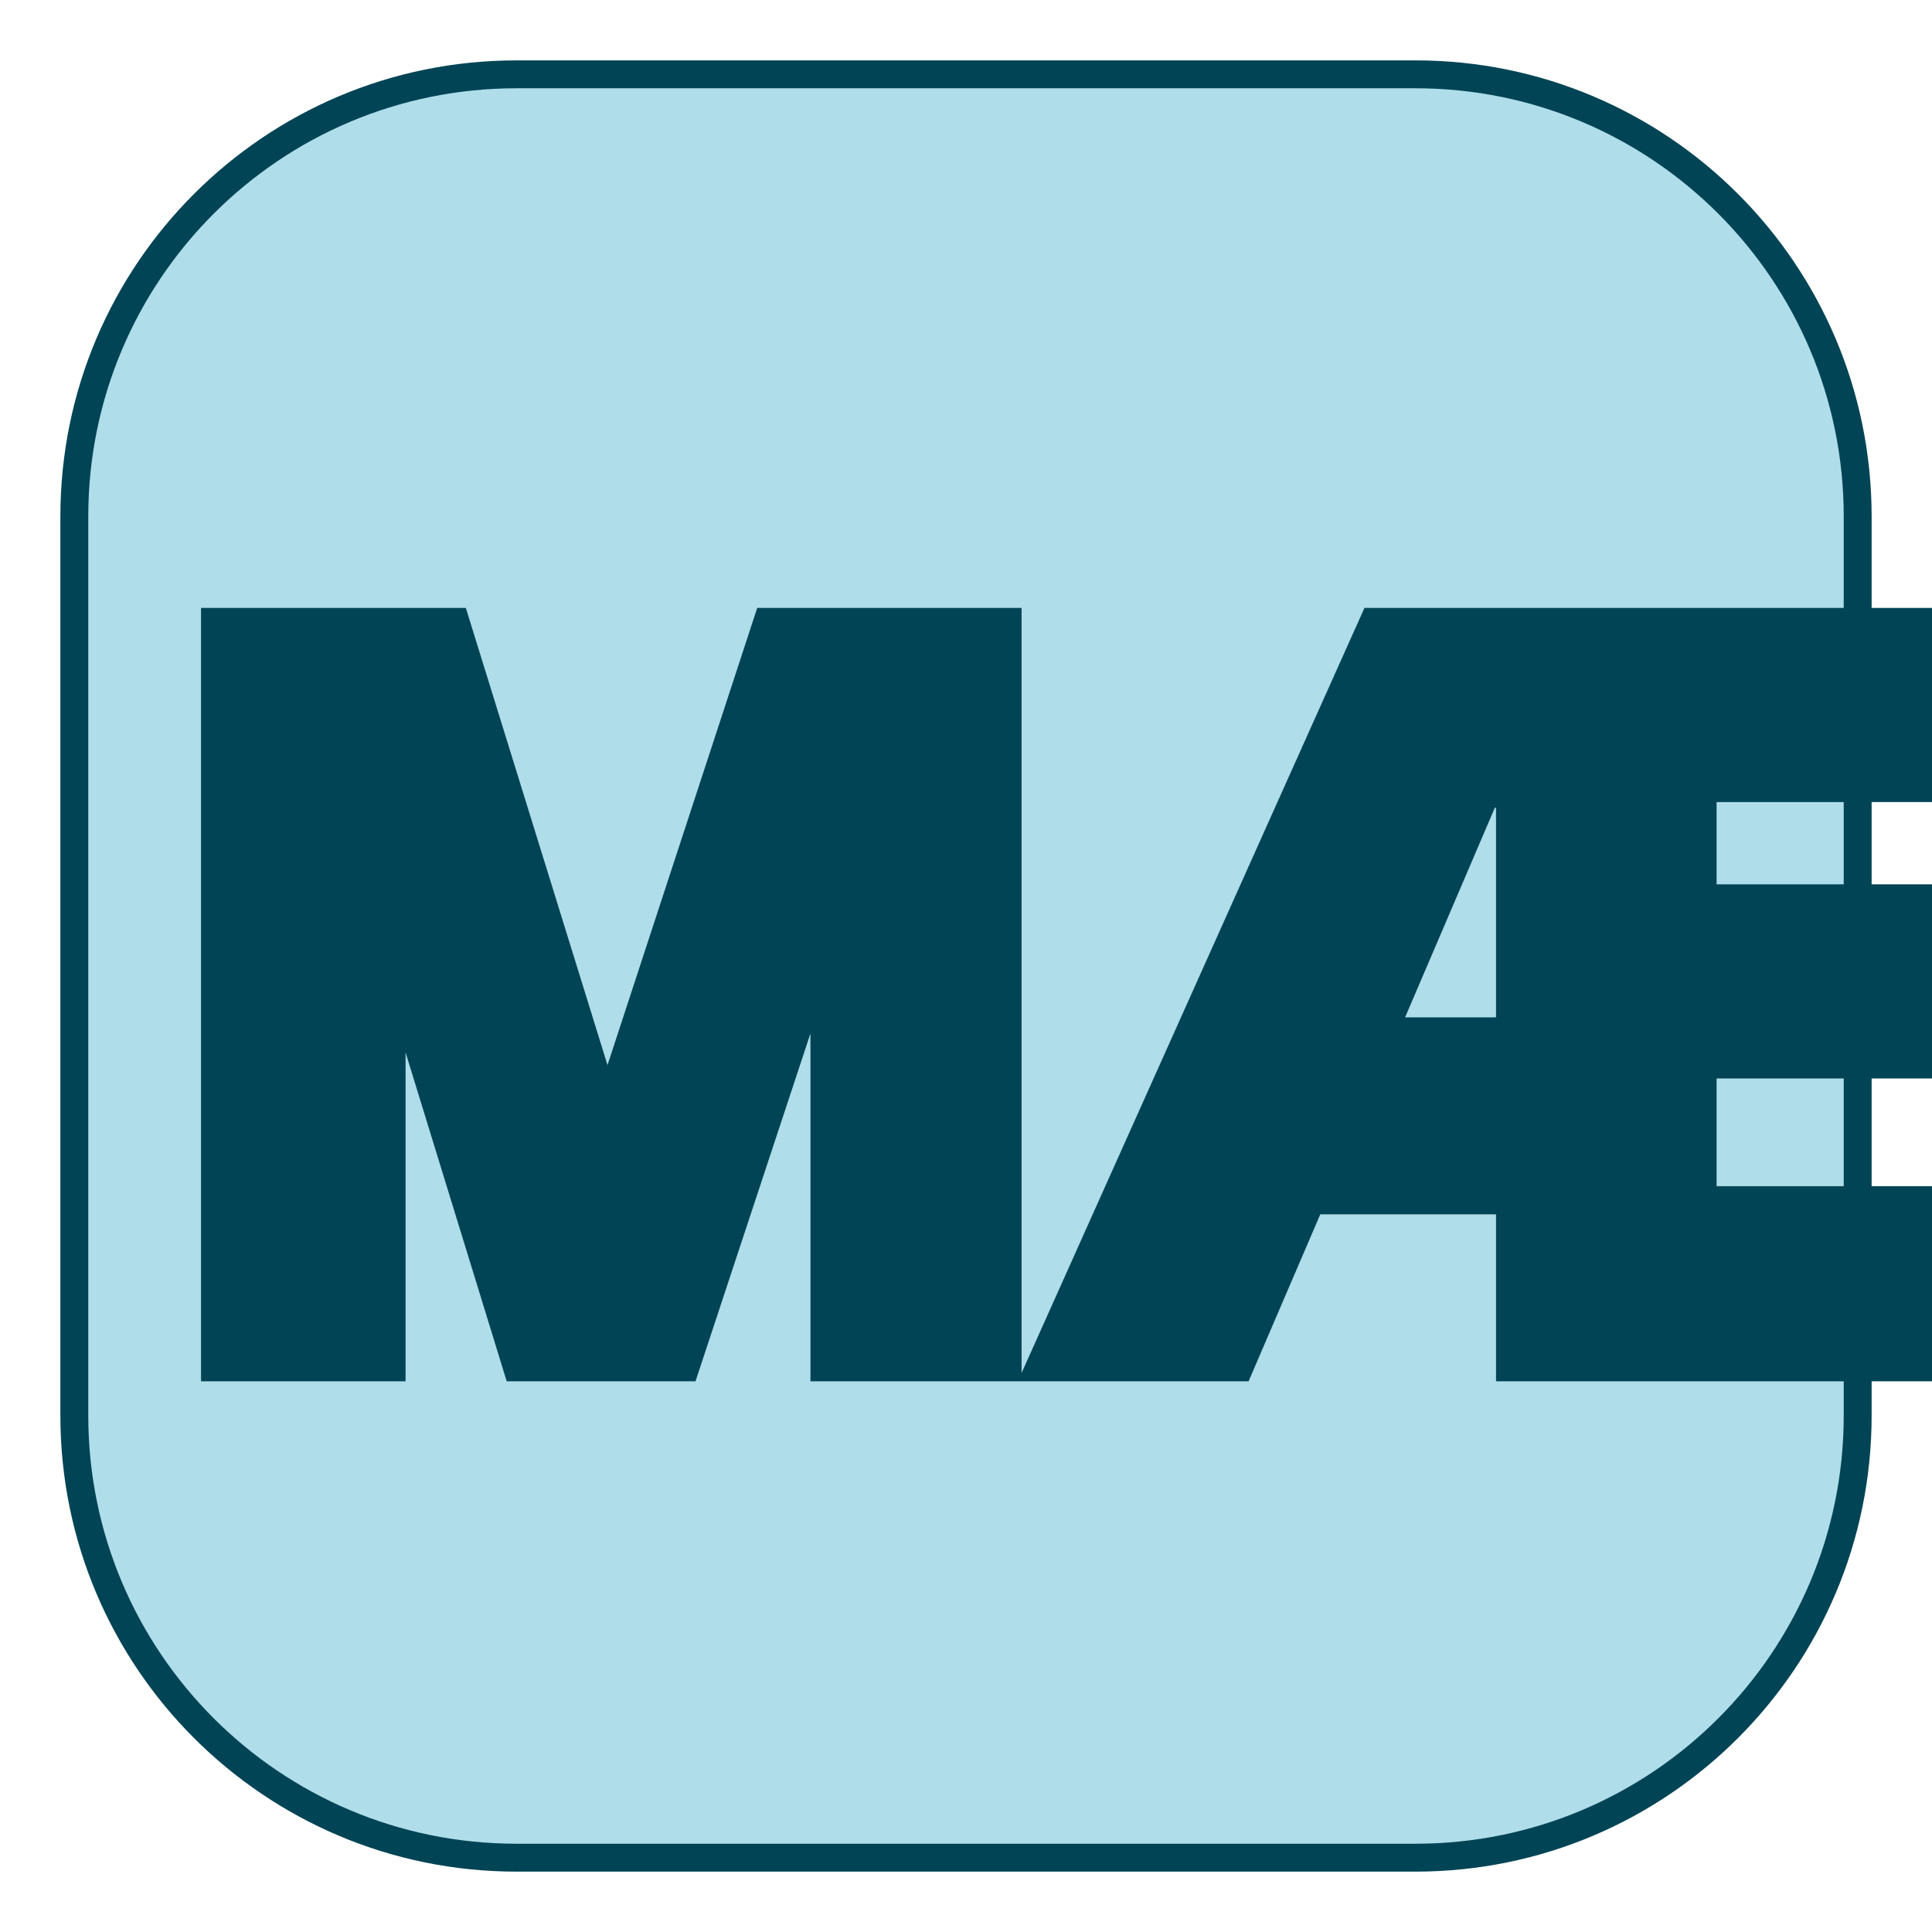
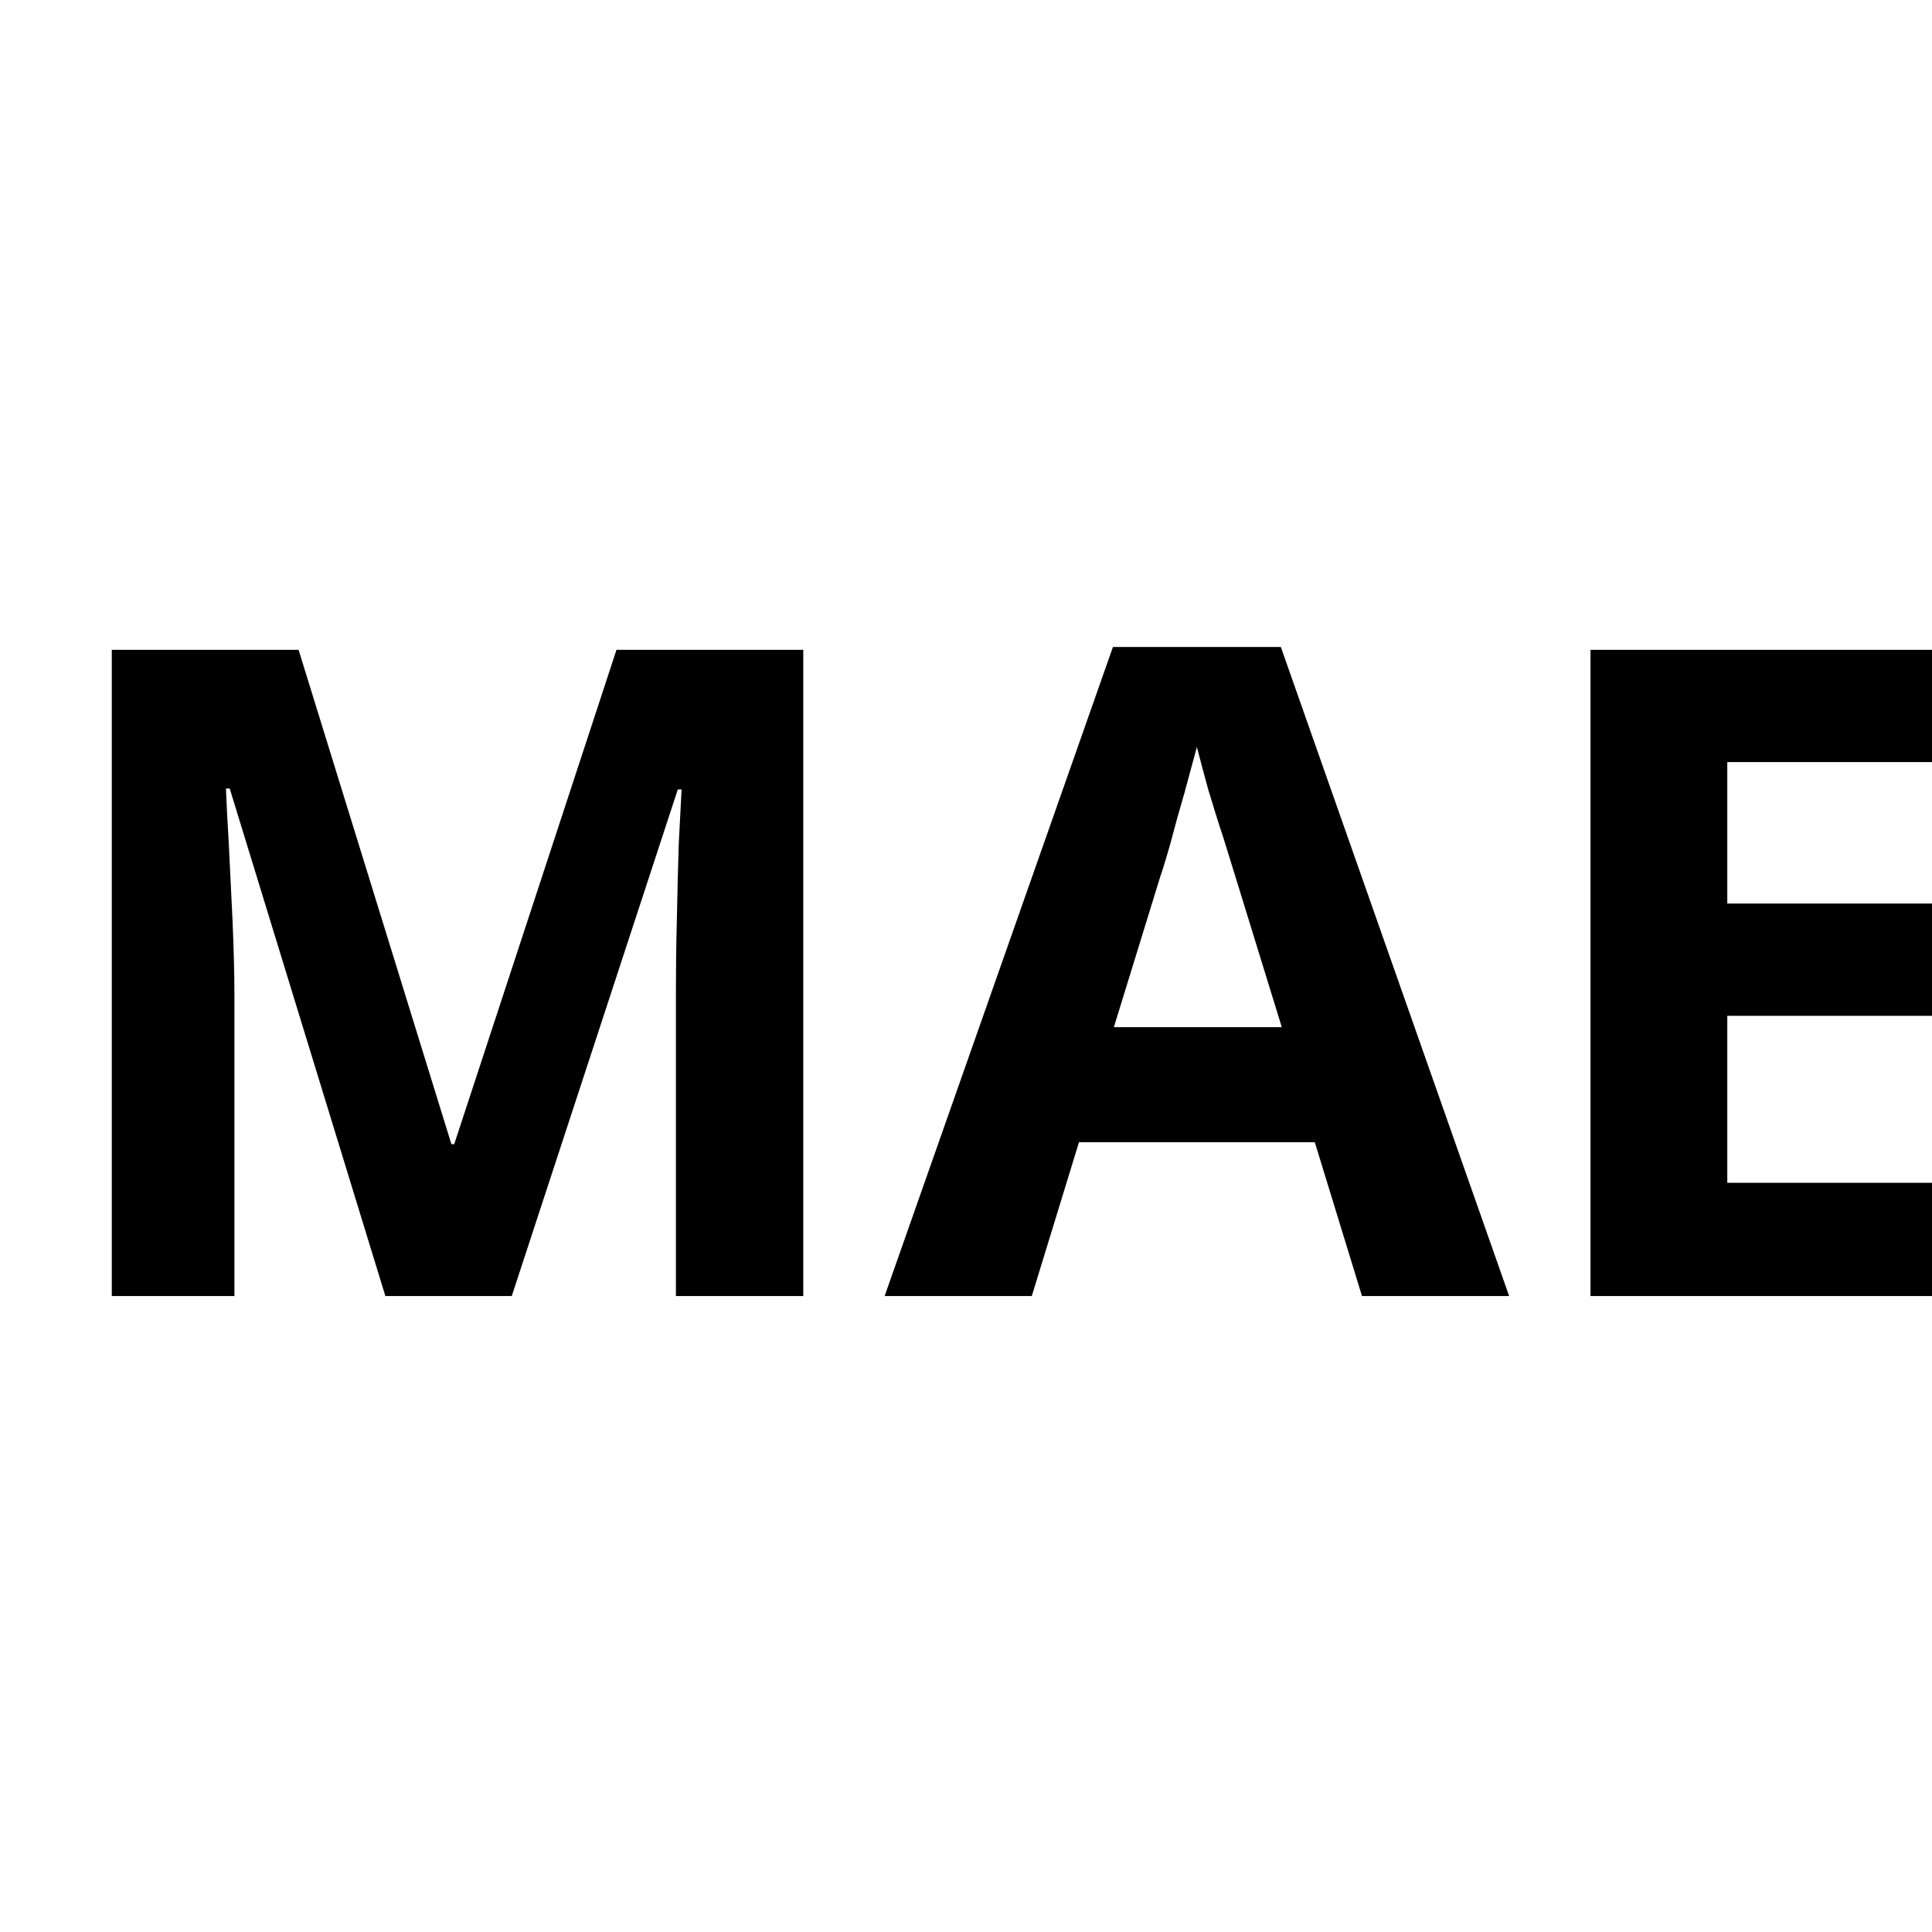
- <svg xmlns="http://www.w3.org/2000/svg" xmlns:xlink="http://www.w3.org/1999/xlink" width="32" height="32" viewBox="0 0 32 32" id="svg2" version="1.1">
-   <defs id="defs4">
-     <linearGradient id="linearGradient5646">
-       <stop style="stop-color:#000000;stop-opacity:1;" offset="0" id="stop5648" />
-       <stop style="stop-color:#000000;stop-opacity:0;" offset="1" id="stop5650" />
-     </linearGradient>
-     <radialGradient xlink:href="#linearGradient5646" id="radialGradient5652" cx="15.806" cy="1036.448" fx="15.806" fy="1036.448" r="10.034" gradientTransform="matrix(1,0,0,0.4625912,0,556.9961)" gradientUnits="userSpaceOnUse" />
-   </defs>
+ <svg xmlns="http://www.w3.org/2000/svg" width="32" height="32" viewBox="0 0 32 32" id="svg2" version="1.1">
+   <defs id="defs4" />
  <g id="layer1" transform="translate(0,-1020.362)">
-     <rect style="fill:#afdde9;fill-rule:evenodd;stroke:#004455;stroke-width:0.462;stroke-linecap:butt;stroke-linejoin:round;stroke-miterlimit:4;stroke-dasharray:none;stroke-opacity:1" id="rect3336" width="29.538" height="29.538" x="1.231" y="1021.593" ry="7.324" />
-     <text xml:space="preserve" style="font-style:normal;font-weight:normal;font-size:12.5px;line-height:125%;font-family:sans-serif;letter-spacing:0px;word-spacing:0px;fill:#004455;fill-opacity:1;fill-rule:nonzero;stroke:#004455;stroke-width:1.2;stroke-linecap:butt;stroke-linejoin:miter;stroke-miterlimit:4;stroke-dasharray:none;stroke-opacity:1" x="2.462" y="1042.639" id="text4138">
-       <tspan id="tspan4140" x="2.462" y="1042.639" style="font-style:normal;font-variant:normal;font-weight:bold;font-stretch:normal;font-size:16.25px;font-family:Sawasdee;-inkscape-font-specification:Sawasdee;fill:#004455;fill-opacity:1;fill-rule:nonzero;stroke:#004455;stroke-width:1.2;stroke-linecap:butt;stroke-linejoin:miter;stroke-miterlimit:4;stroke-dasharray:none;stroke-opacity:1">MÆ</tspan>
+     <text xml:space="preserve" style="font-style:normal;font-weight:normal;font-size:40px;line-height:125%;font-family:sans-serif;letter-spacing:0px;word-spacing:0px;fill:#000000;fill-opacity:1;stroke:none;stroke-width:1px;stroke-linecap:butt;stroke-linejoin:miter;stroke-opacity:1" x="0.506" y="1041.83" id="text4136">
+       <tspan id="tspan4138" x="0.506" y="1041.83" style="font-style:normal;font-variant:normal;font-weight:bold;font-stretch:normal;font-size:15px;font-family:Sawasdee;-inkscape-font-specification:Sawasdee">MAE</tspan>
    </text>
  </g>
</svg>
